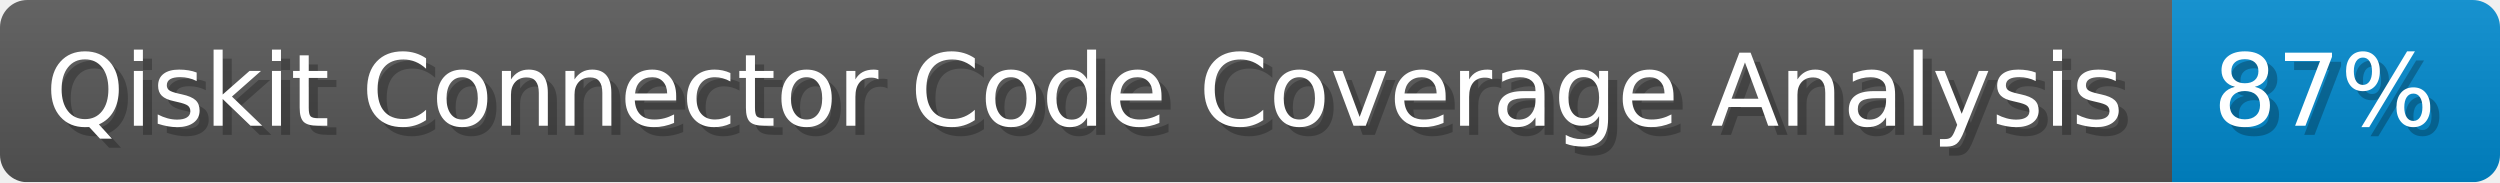
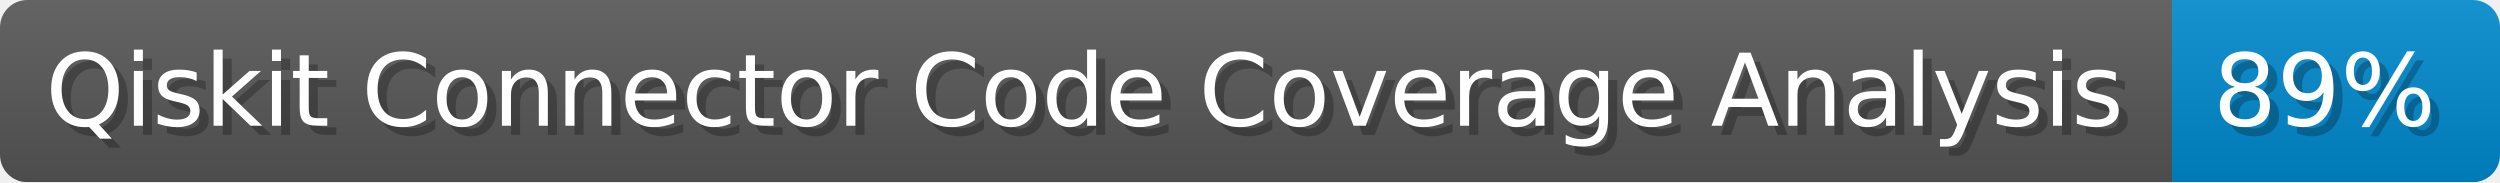
- <svg xmlns="http://www.w3.org/2000/svg" width="274.4" height="20" viewBox="0 0 2744 200" role="img" aria-label="Qiskit Connector Code Coverage Analysis: 87%">
+ <svg xmlns="http://www.w3.org/2000/svg" width="274.4" height="20" viewBox="0 0 2744 200" role="img" aria-label="Qiskit Connector Code Coverage Analysis: 89%">
  <linearGradient id="a" x2="0" y2="100%">
    <stop offset="0" stop-opacity=".1" stop-color="#EEE" />
    <stop offset="1" stop-opacity=".1" />
  </linearGradient>
  <mask id="m">
    <rect width="2744" height="200" rx="30" fill="#FFF" />
  </mask>
  <g mask="url(#m)">
    <rect width="2384" height="200" fill="#555" />
    <rect width="360" height="200" fill="#08C" x="2384" />
    <rect width="2744" height="200" fill="url(#a)" />
  </g>
  <g aria-hidden="true" fill="#fff" text-anchor="start" font-family="Verdana,DejaVu Sans,sans-serif" font-size="110">
    <text x="60" y="148" textLength="2284" fill="#000" opacity="0.25">Qiskit Connector Code Coverage Analysis</text>
    <text x="50" y="138" textLength="2284">Qiskit Connector Code Coverage Analysis</text>
-     <text x="2439" y="148" textLength="260" fill="#000" opacity="0.25">87%</text>
-     <text x="2429" y="138" textLength="260">87%</text>
+     <text x="2439" y="148" textLength="260" fill="#000" opacity="0.25">89%</text>
+     <text x="2429" y="138" textLength="260">89%</text>
  </g>
</svg>
